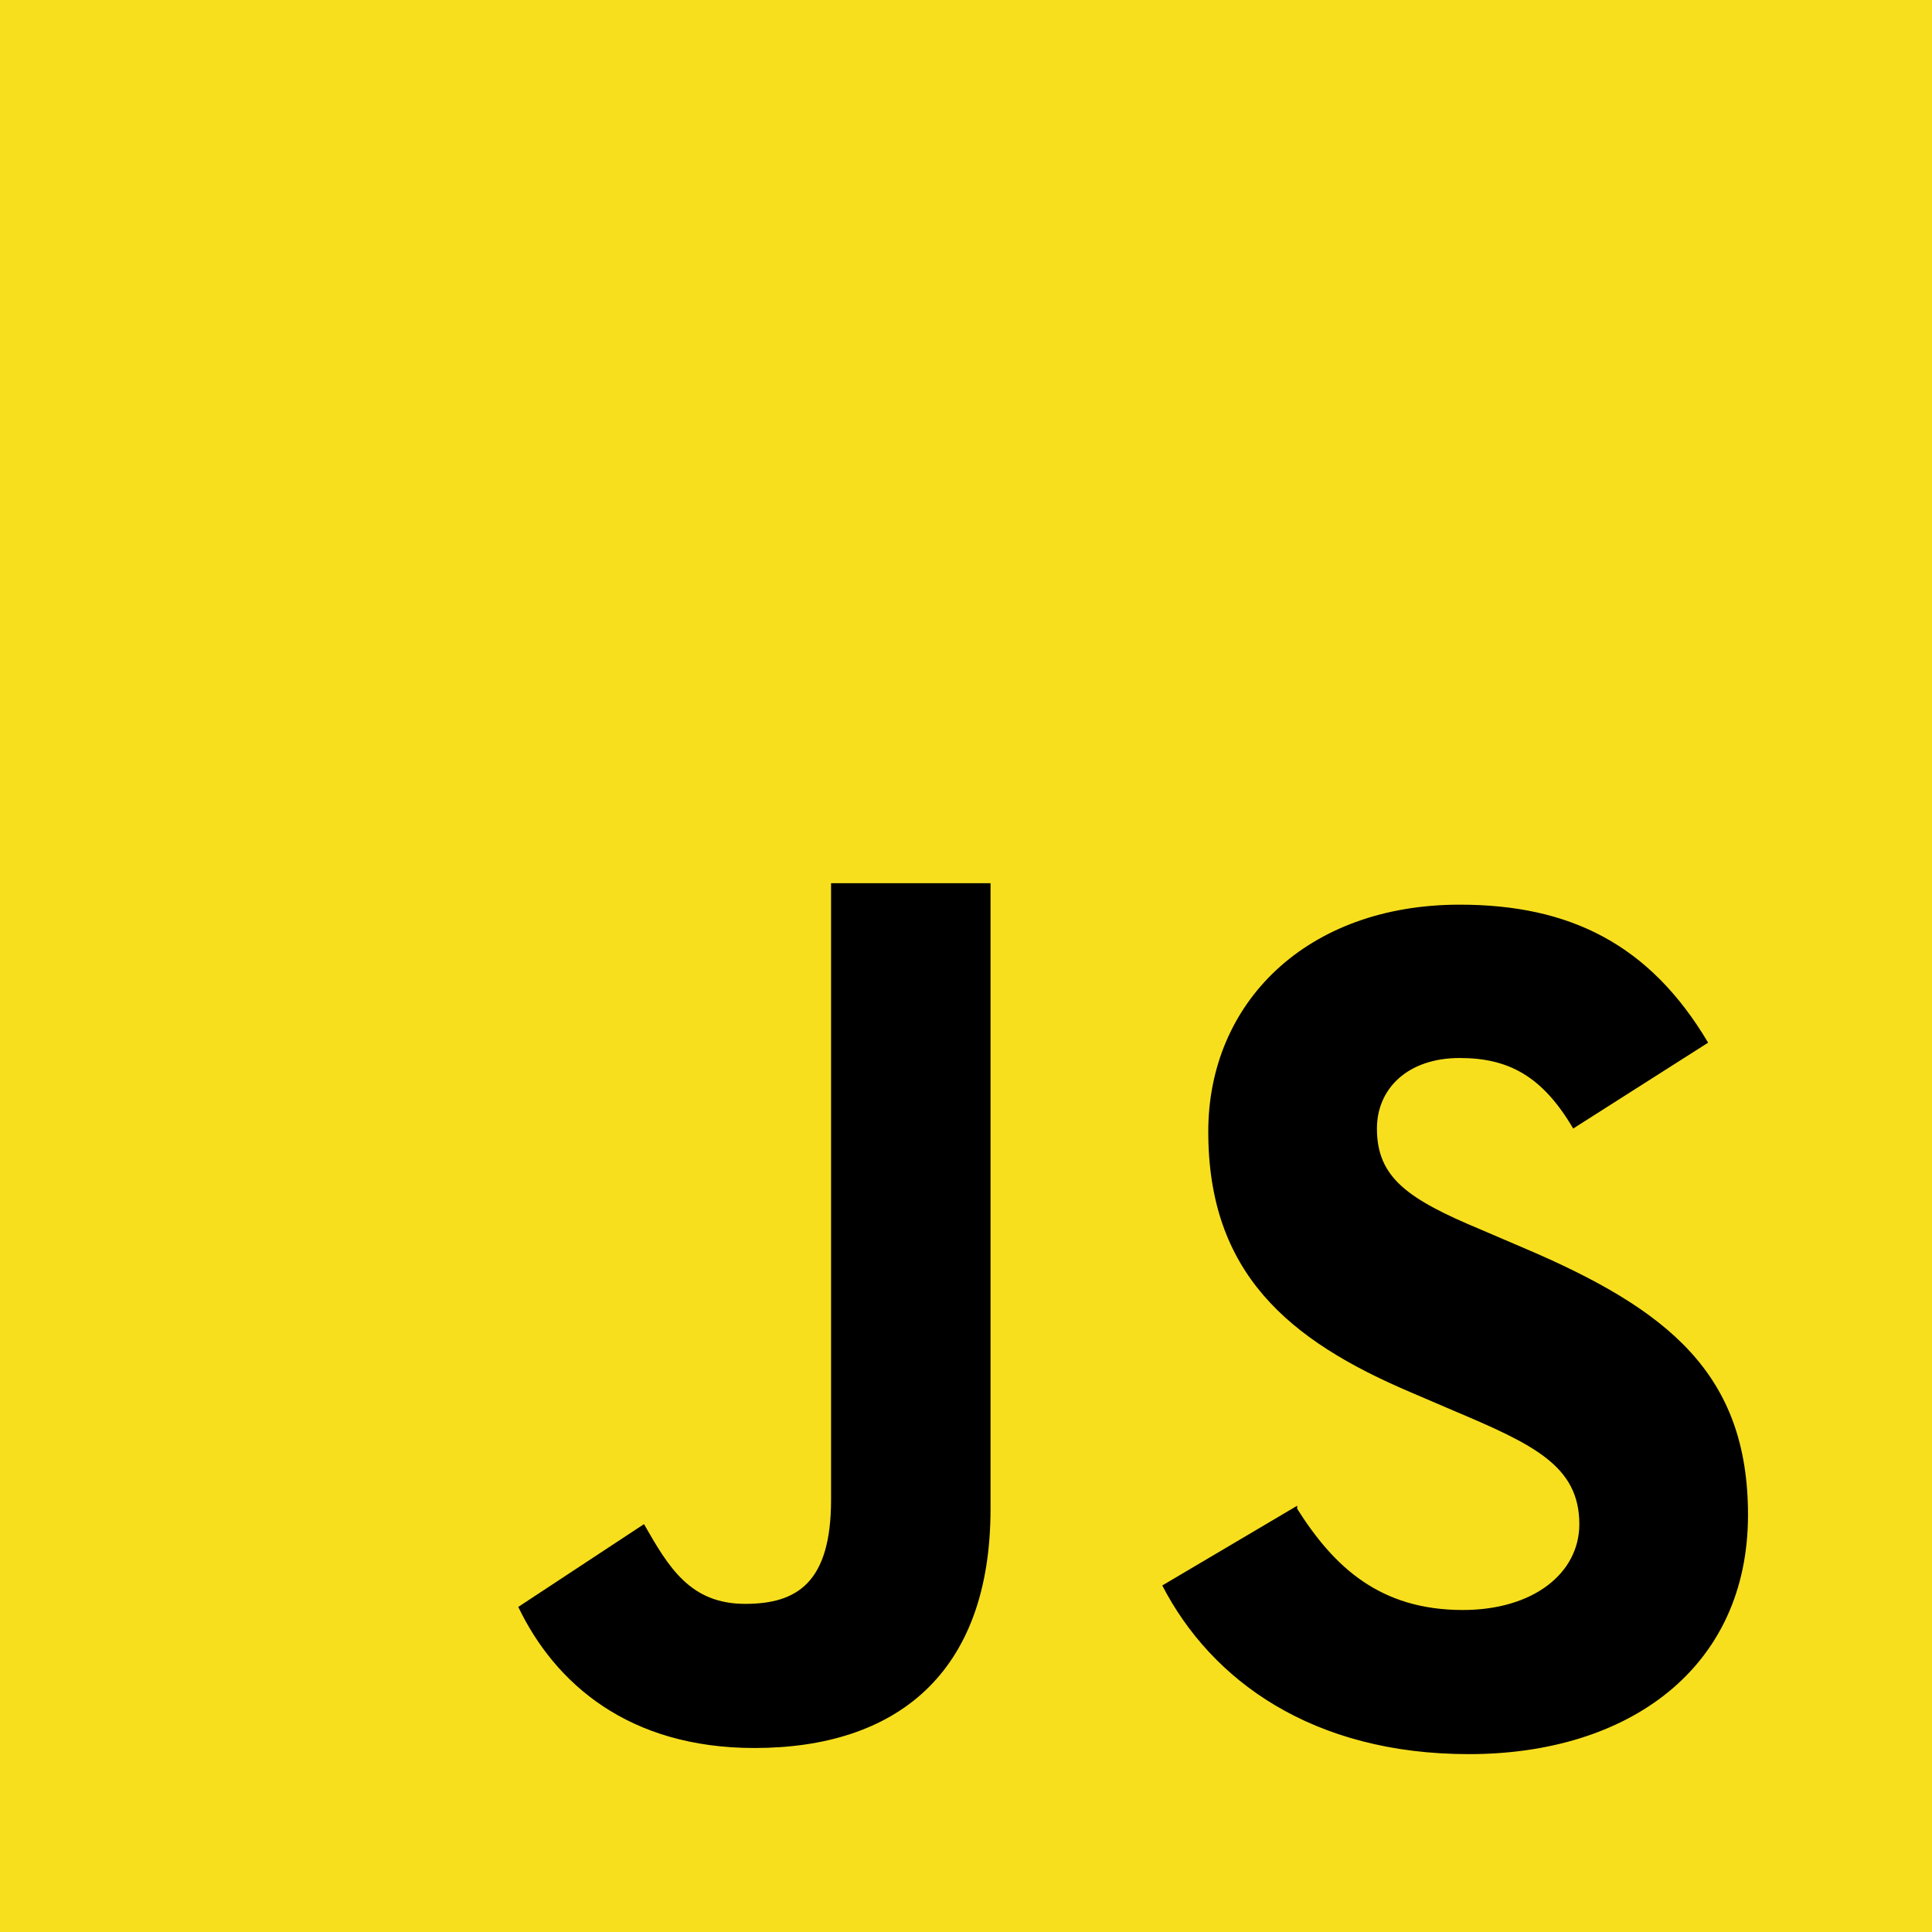
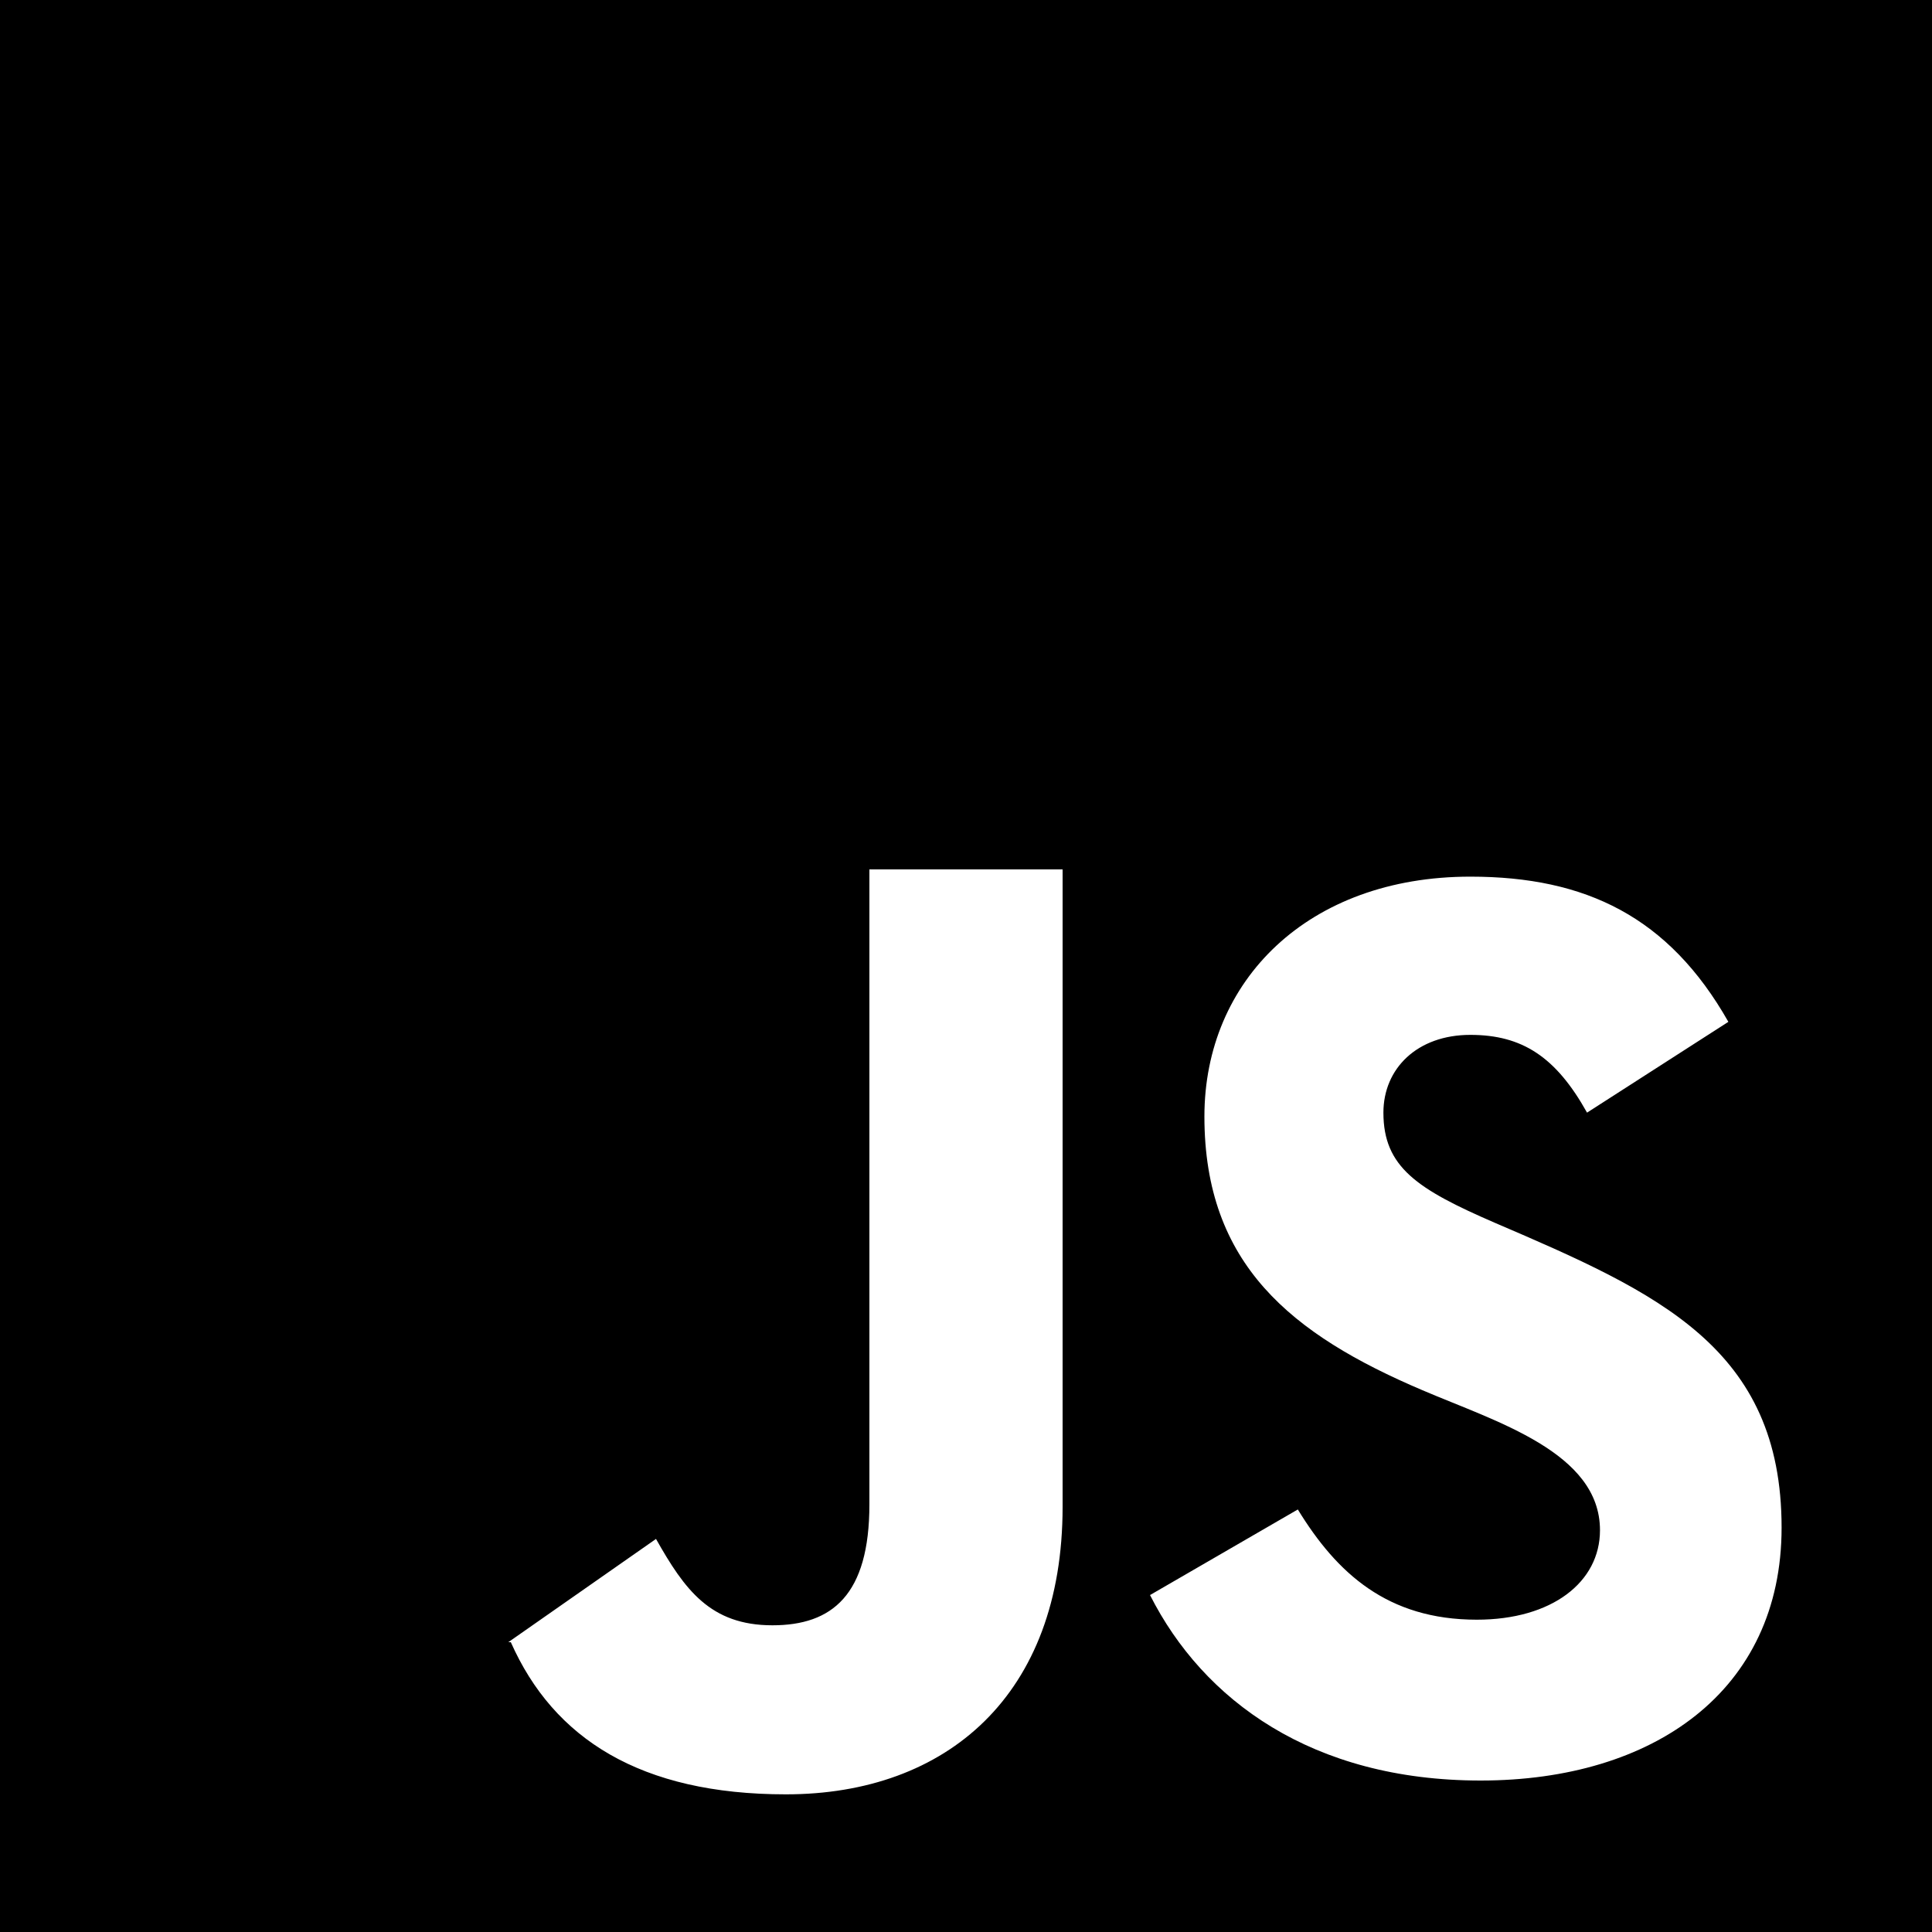
- <svg xmlns="http://www.w3.org/2000/svg" viewBox="0 0 630 630">
-   <rect width="630" height="630" fill="#f7df1e" />
-   <path d="M423 492c12 19 27 33 54 33 23 0 38-12 38-28 0-19-15-26-41-37l-14-6c-40-17-66-39-66-85 0-42 32-74 82-74 36 0 62 13 81 45l-44 28c-10-17-21-23-37-23-17 0-27 10-27 23 0 16 10 23 34 33l14 6c47 20 73 41 73 87 0 50-39 78-91 78-51 0-84-24-100-55l44-26zM210 497c8 14 15 26 33 26 17 0 28-7 28-34V288h52v204c0 54-31 78-77 78-41 0-65-21-77-46l41-27z" />
+ <svg xmlns="http://www.w3.org/2000/svg" width="800px" height="800px" viewBox="0 0 20 20" version="1.1">
+   <defs>
+ 
+ </defs>
+   <g id="Page-1" stroke="none" stroke-width="1" fill="none" fill-rule="evenodd">
+     <g id="Dribbble-Light-Preview" transform="translate(-420, -7479)" fill="#000000">
+       <g id="icons" transform="translate(56, 160)">
+         <path d="M379.328,7337.432 C377.583,7337.432 376.455,7336.6 375.905,7335.512 L375.905,7335.512 L377.435,7334.626 C377.838,7335.284 378.361,7335.767 379.288,7335.767 C380.066,7335.767 380.563,7335.378 380.563,7334.841 C380.563,7334.033 379.485,7333.717 378.724,7333.391 C377.368,7332.814 376.468,7332.089 376.468,7330.558 C376.468,7329.149 377.542,7328.075 379.221,7328.075 C380.415,7328.075 381.275,7328.491 381.892,7329.578 L380.429,7330.518 C380.107,7329.941 379.758,7329.713 379.221,7329.713 C378.67,7329.713 378.321,7330.062 378.321,7330.518 C378.321,7331.082 378.67,7331.31 379.476,7331.659 C381.165,7332.383 382.443,7332.952 382.443,7334.814 C382.443,7336.506 381.114,7337.432 379.328,7337.432 L379.328,7337.432 Z M375,7334.599 C375,7336.546 373.801,7337.575 372.136,7337.575 C370.632,7337.575 369.731,7337 369.288,7336 L369.273,7336 L369.266,7336 L369.262,7336 L370.791,7334.931 C371.086,7335.454 371.352,7335.825 371.996,7335.825 C372.614,7335.825 373,7335.512 373,7334.573 L373,7328 L375,7328 L375,7334.599 Z M364,7339 L384,7339 L384,7319 L364,7319 L364,7339 Z" id="javascript-[#155]">
+ 
+ </path>
+       </g>
+     </g>
+   </g>
</svg>
